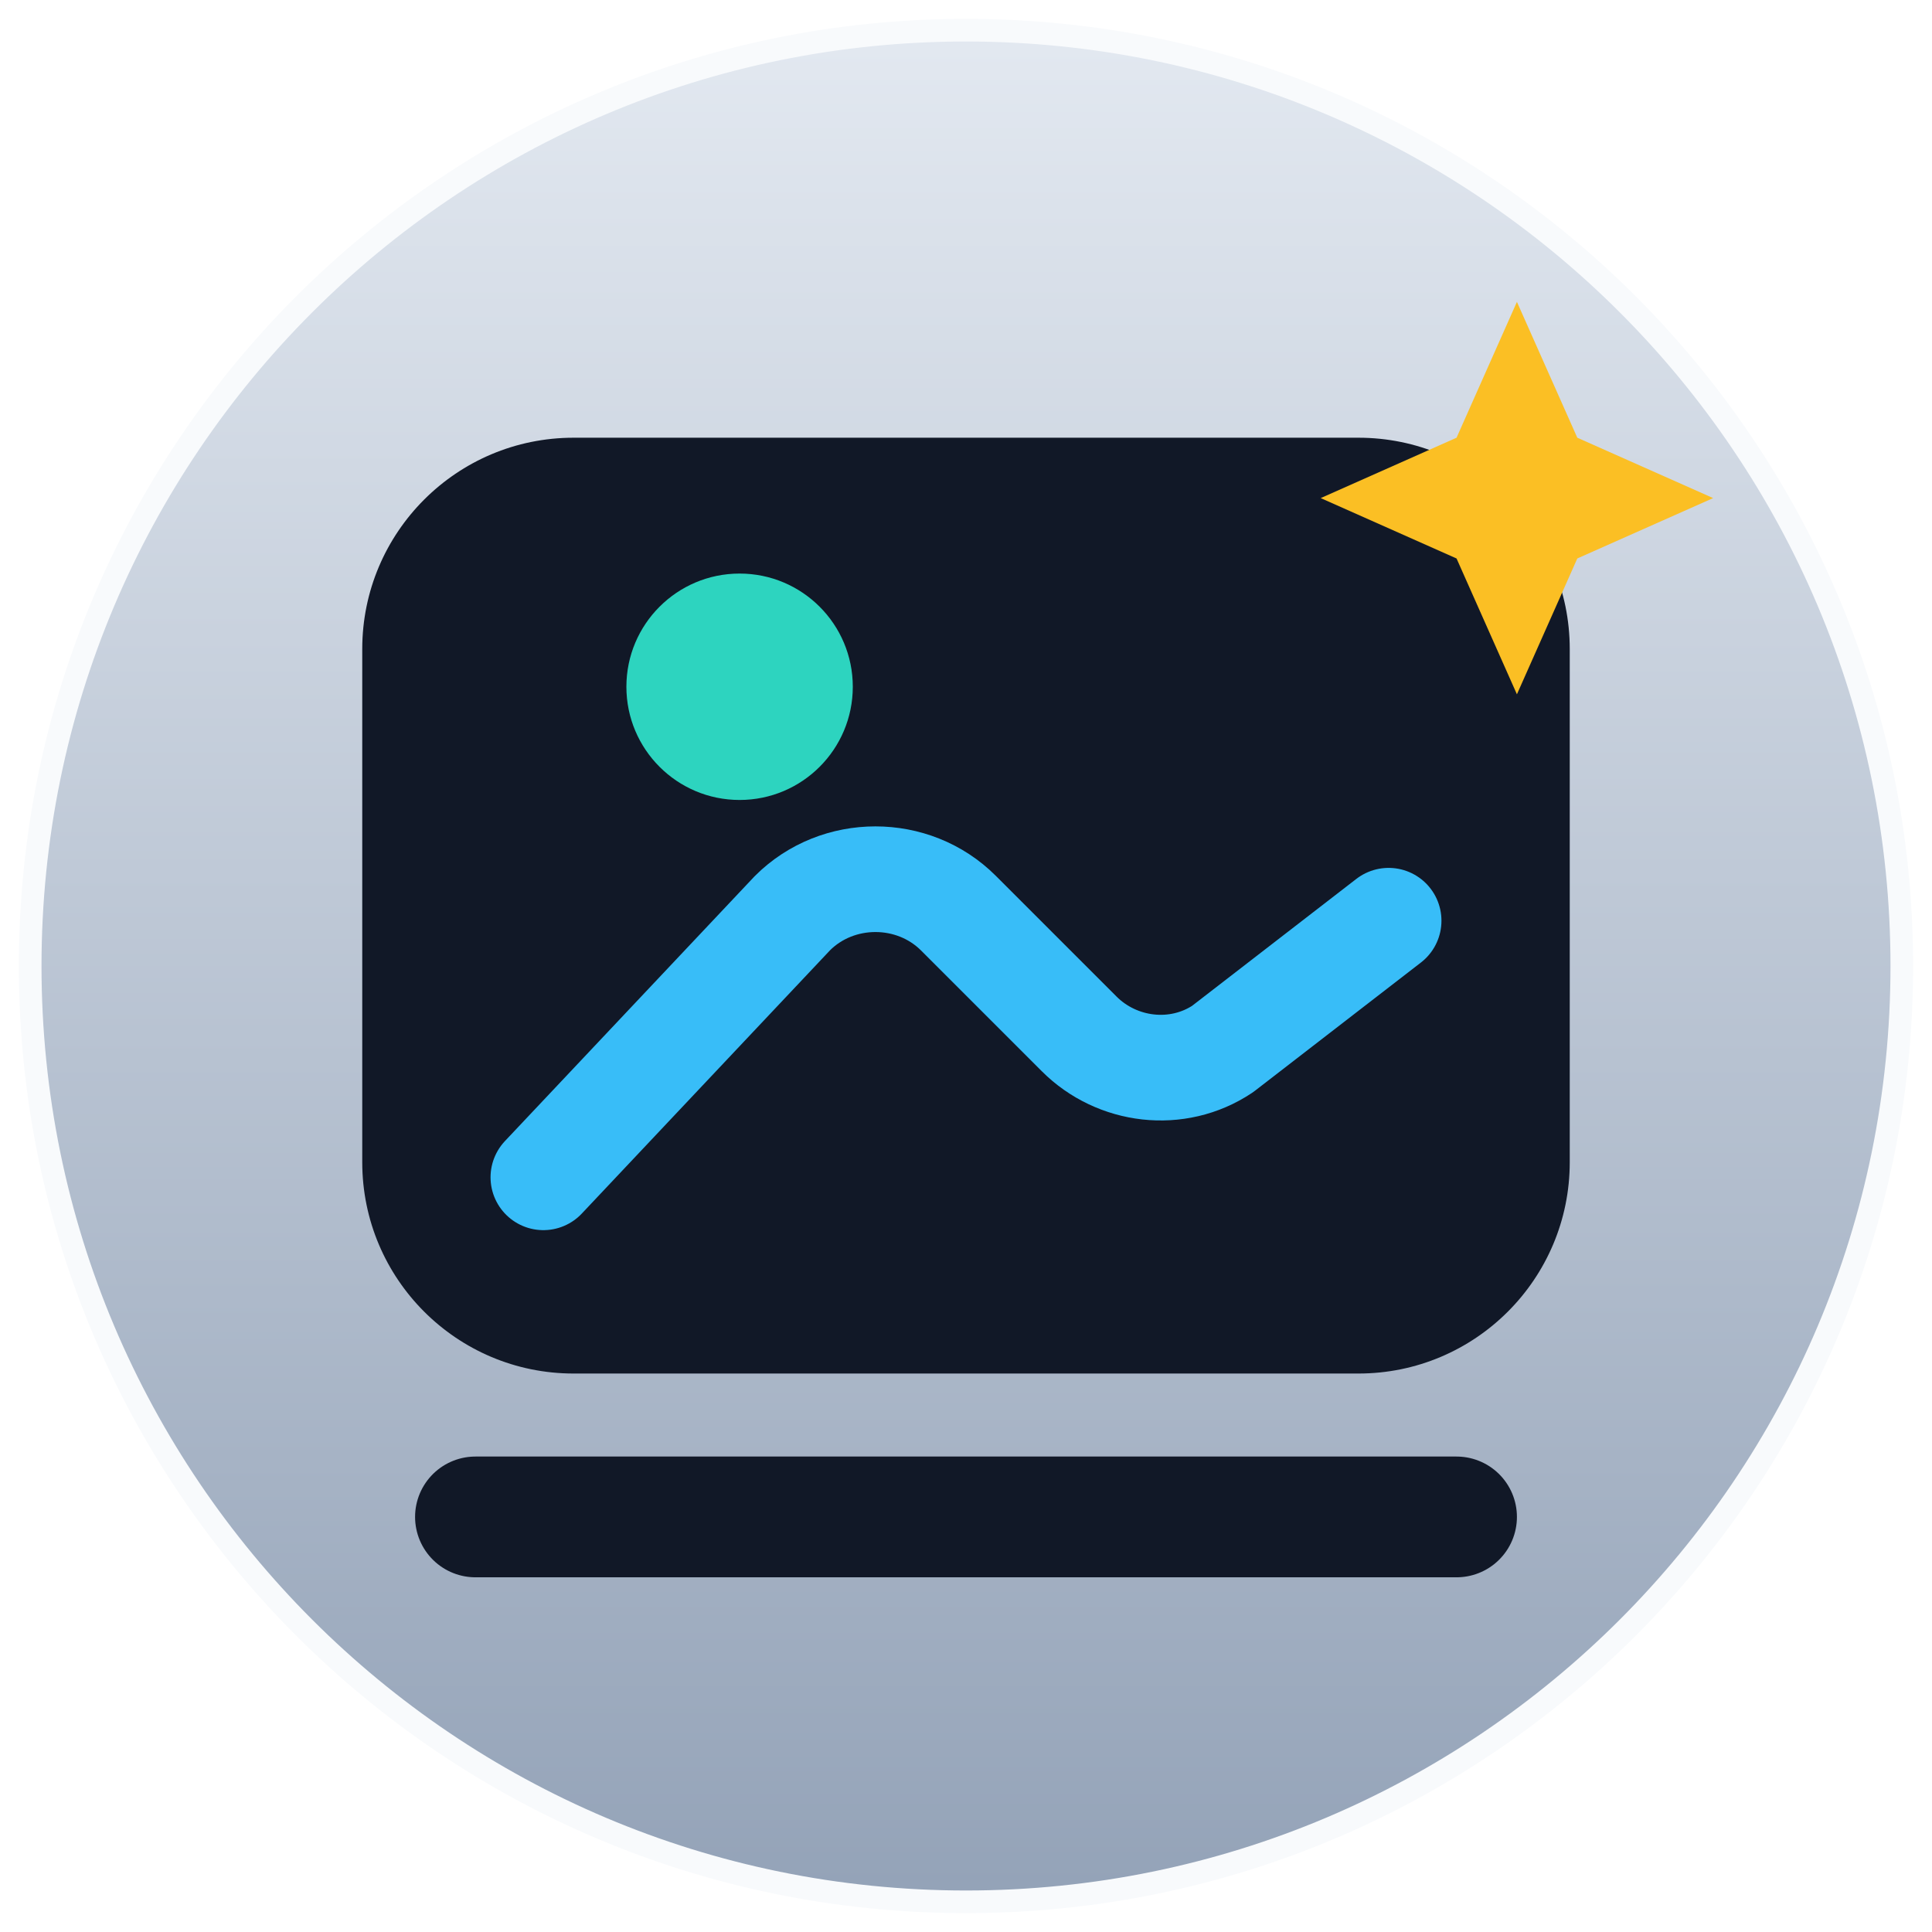
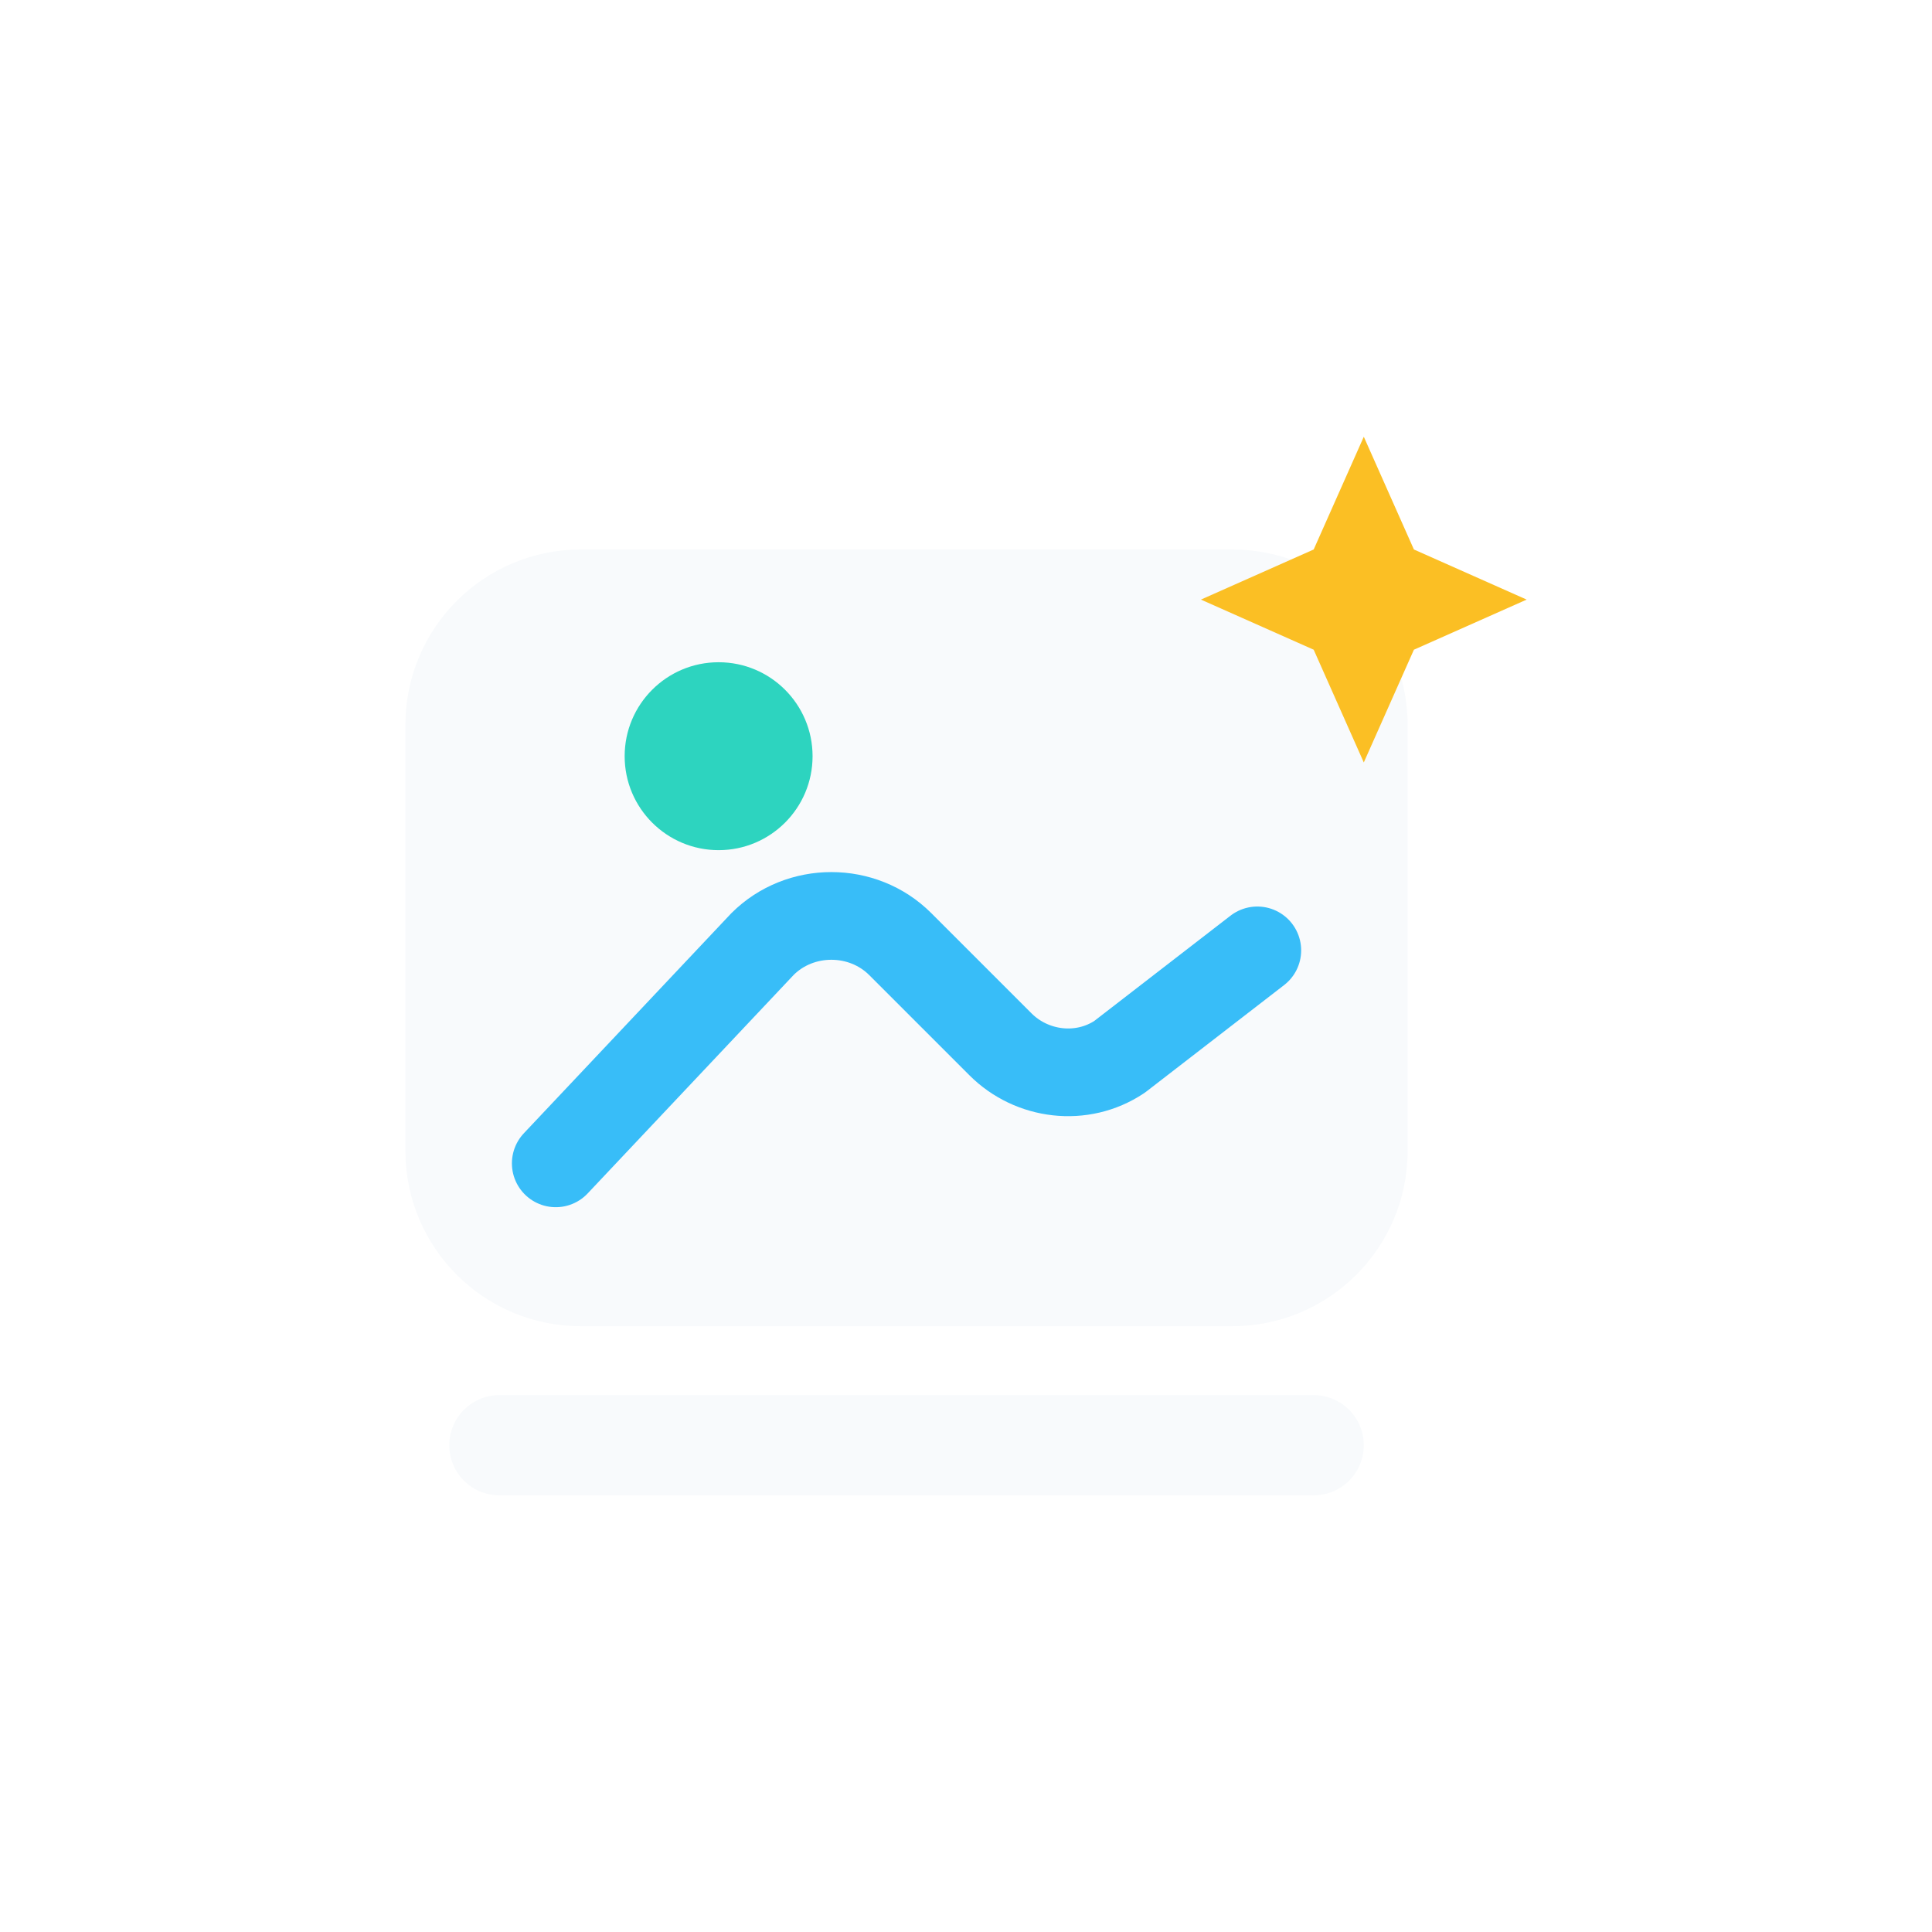
<svg xmlns="http://www.w3.org/2000/svg" width="110" height="110" viewBox="0 0 256 256" fill="none">
-   <defs>
-     <linearGradient id="disc" x1="128" y1="6" x2="128" y2="250" gradientUnits="userSpaceOnUse">
-       <stop offset="0" stop-color="#E2E8F0" />
-       <stop offset="1" stop-color="#94A3B8" />
-     </linearGradient>
-   </defs>
-   <circle cx="128" cy="128" r="124" fill="url(#disc)" stroke="#F8FAFC" stroke-width="3" />
-   <rect x="48" y="58" width="160" height="124" rx="28" fill="#111827" />
-   <path d="M72 156L105 121C111 115 121 115 127 121L143 137C148 142 156 143 162 139L184 122" stroke="#38BDF8" stroke-width="14" stroke-linecap="round" stroke-linejoin="round" />
-   <circle cx="98" cy="91" r="15" fill="#2DD4BF" />
-   <path d="M193 58L201 40L209 58L227 66L209 74L201 92L193 74L175 66L193 58Z" fill="#FBBF24" />
-   <path d="M63 201H193" stroke="#111827" stroke-width="16" stroke-linecap="round" />
+   <g transform="translate(13.88 24.67) scale(0.83)">
+     <rect x="48" y="58" width="160" height="124" rx="28" fill="#F8FAFC" />
+     <path d="M72 156L105 121C111 115 121 115 127 121L143 137C148 142 156 143 162 139L184 122" stroke="#38BDF8" stroke-width="14" stroke-linecap="round" stroke-linejoin="round" />
+     <circle cx="98" cy="91" r="15" fill="#2DD4BF" />
+     <path d="M193 58L201 40L209 58L227 66L209 74L201 92L193 74L175 66L193 58Z" fill="#FBBF24" />
+     <path d="M63 201H193" stroke="#F8FAFC" stroke-width="16" stroke-linecap="round" />
+   </g>
</svg>
